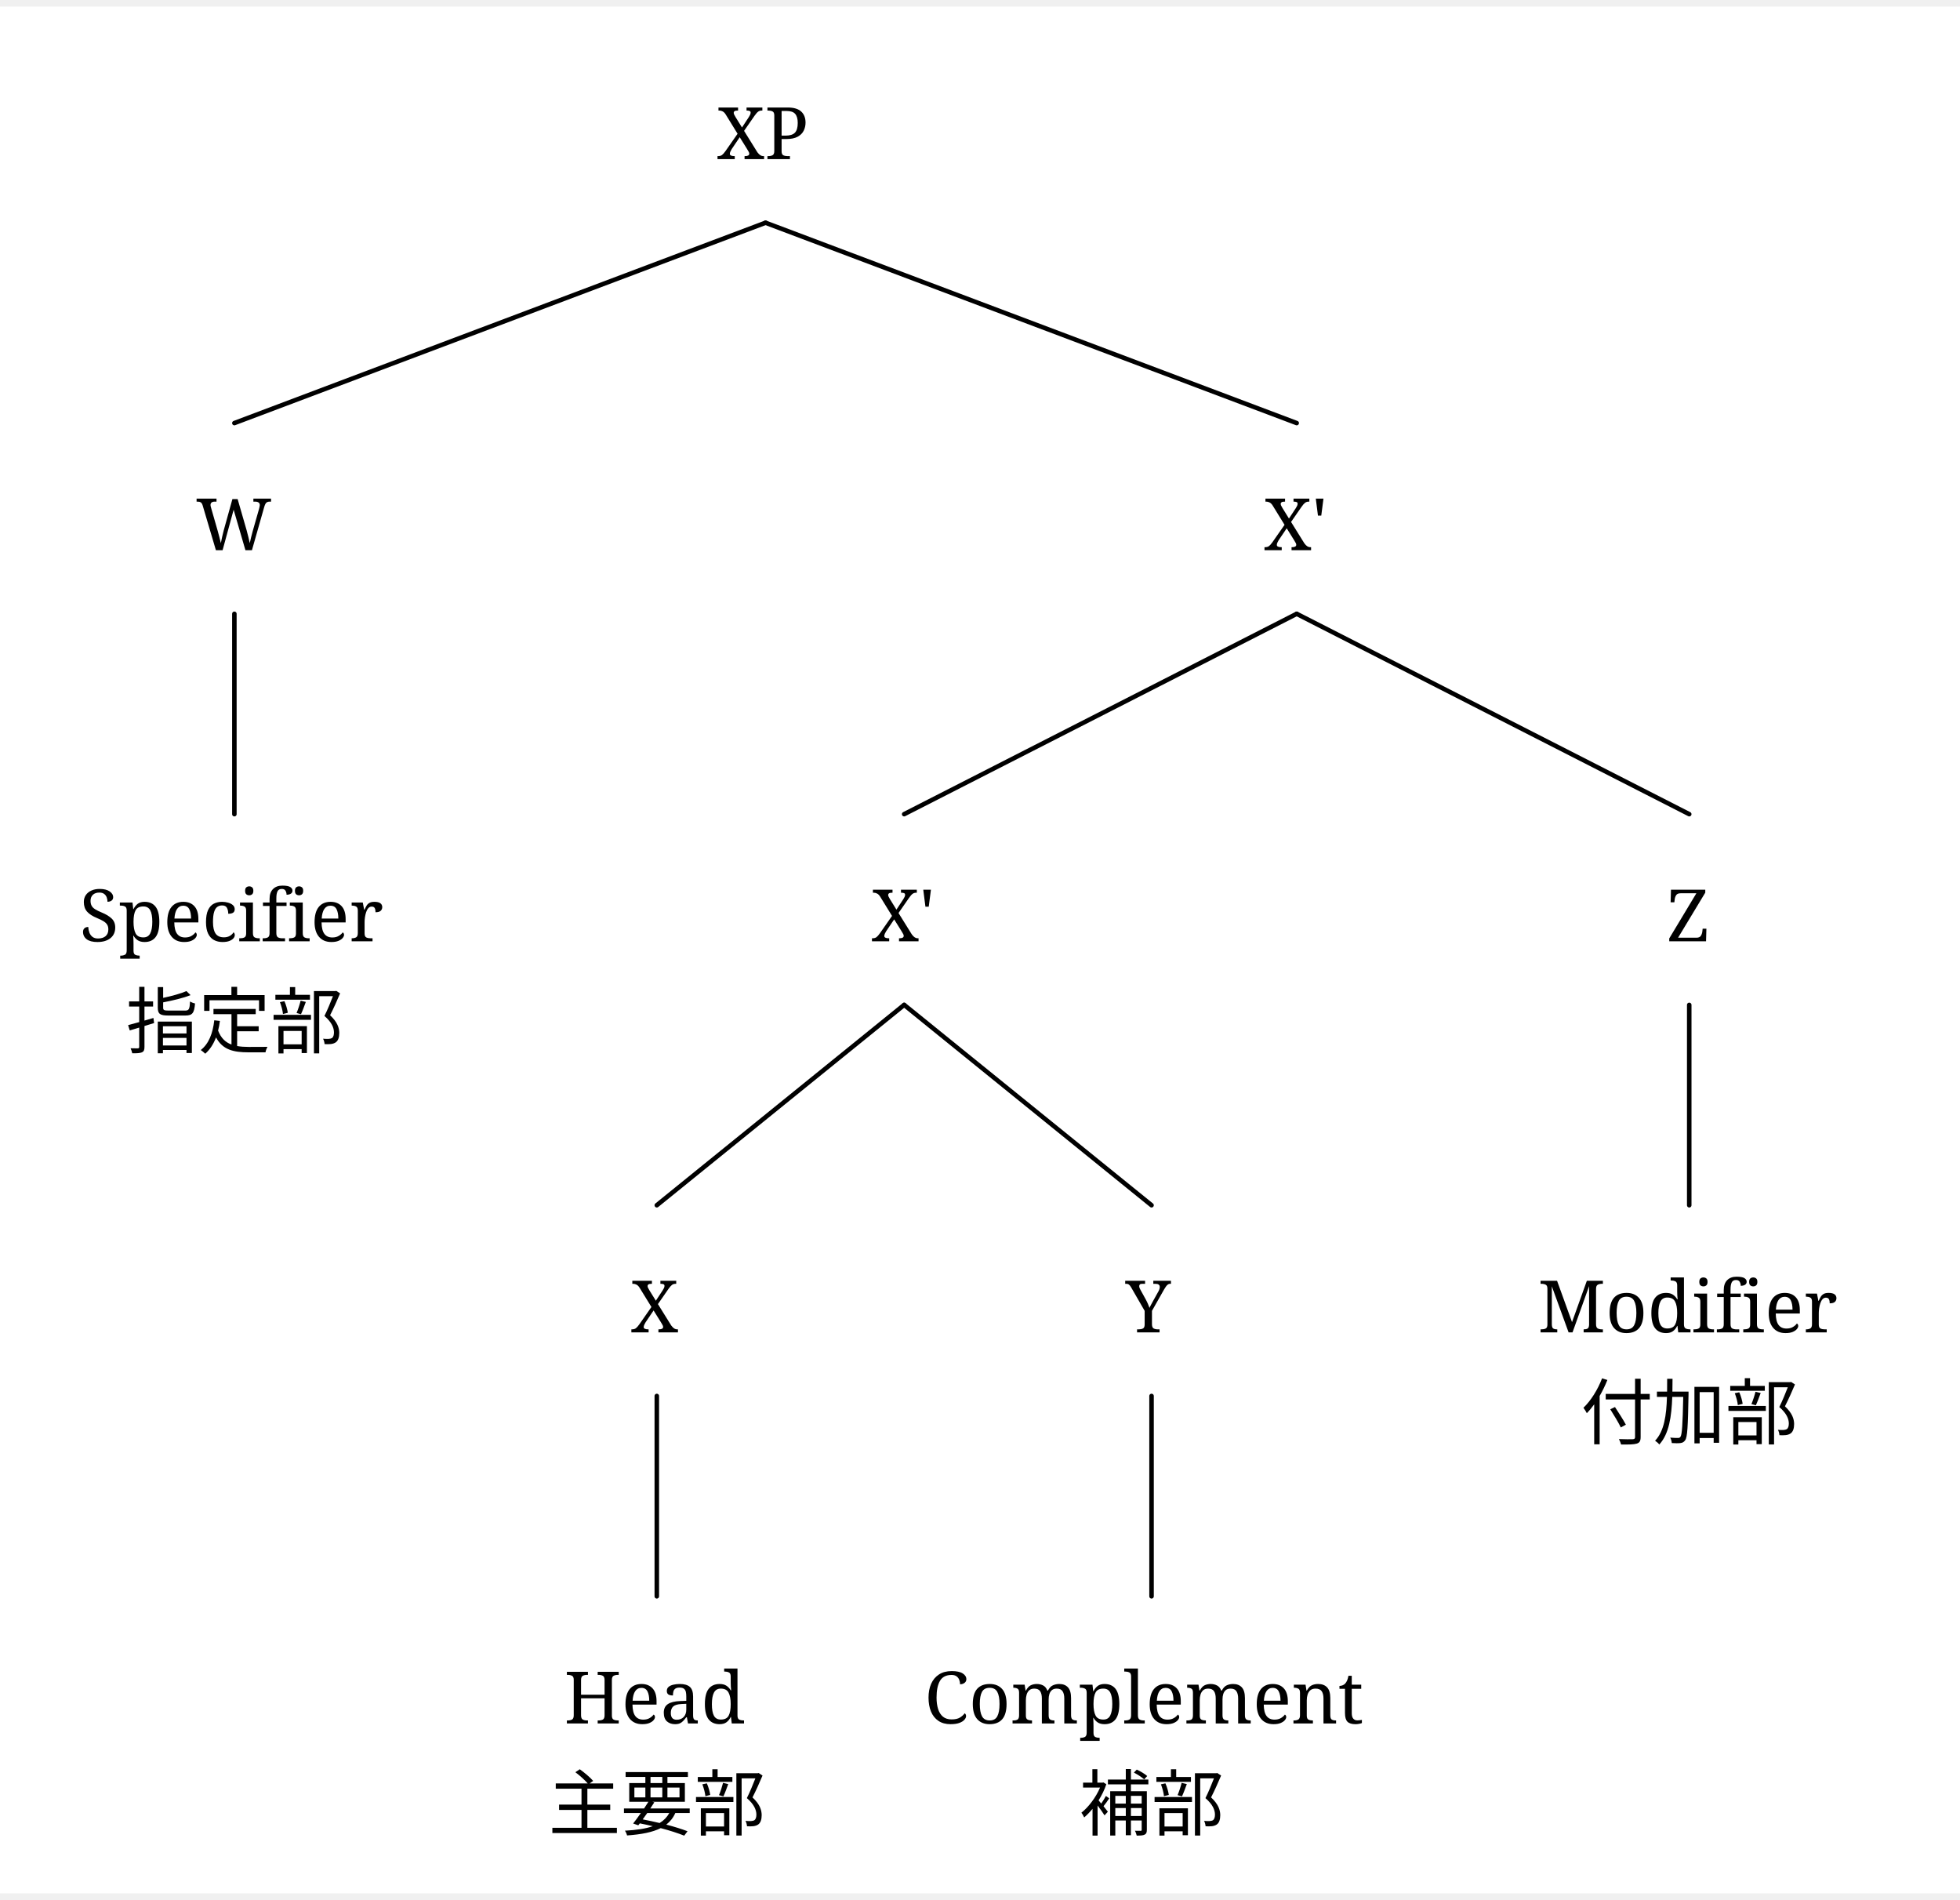
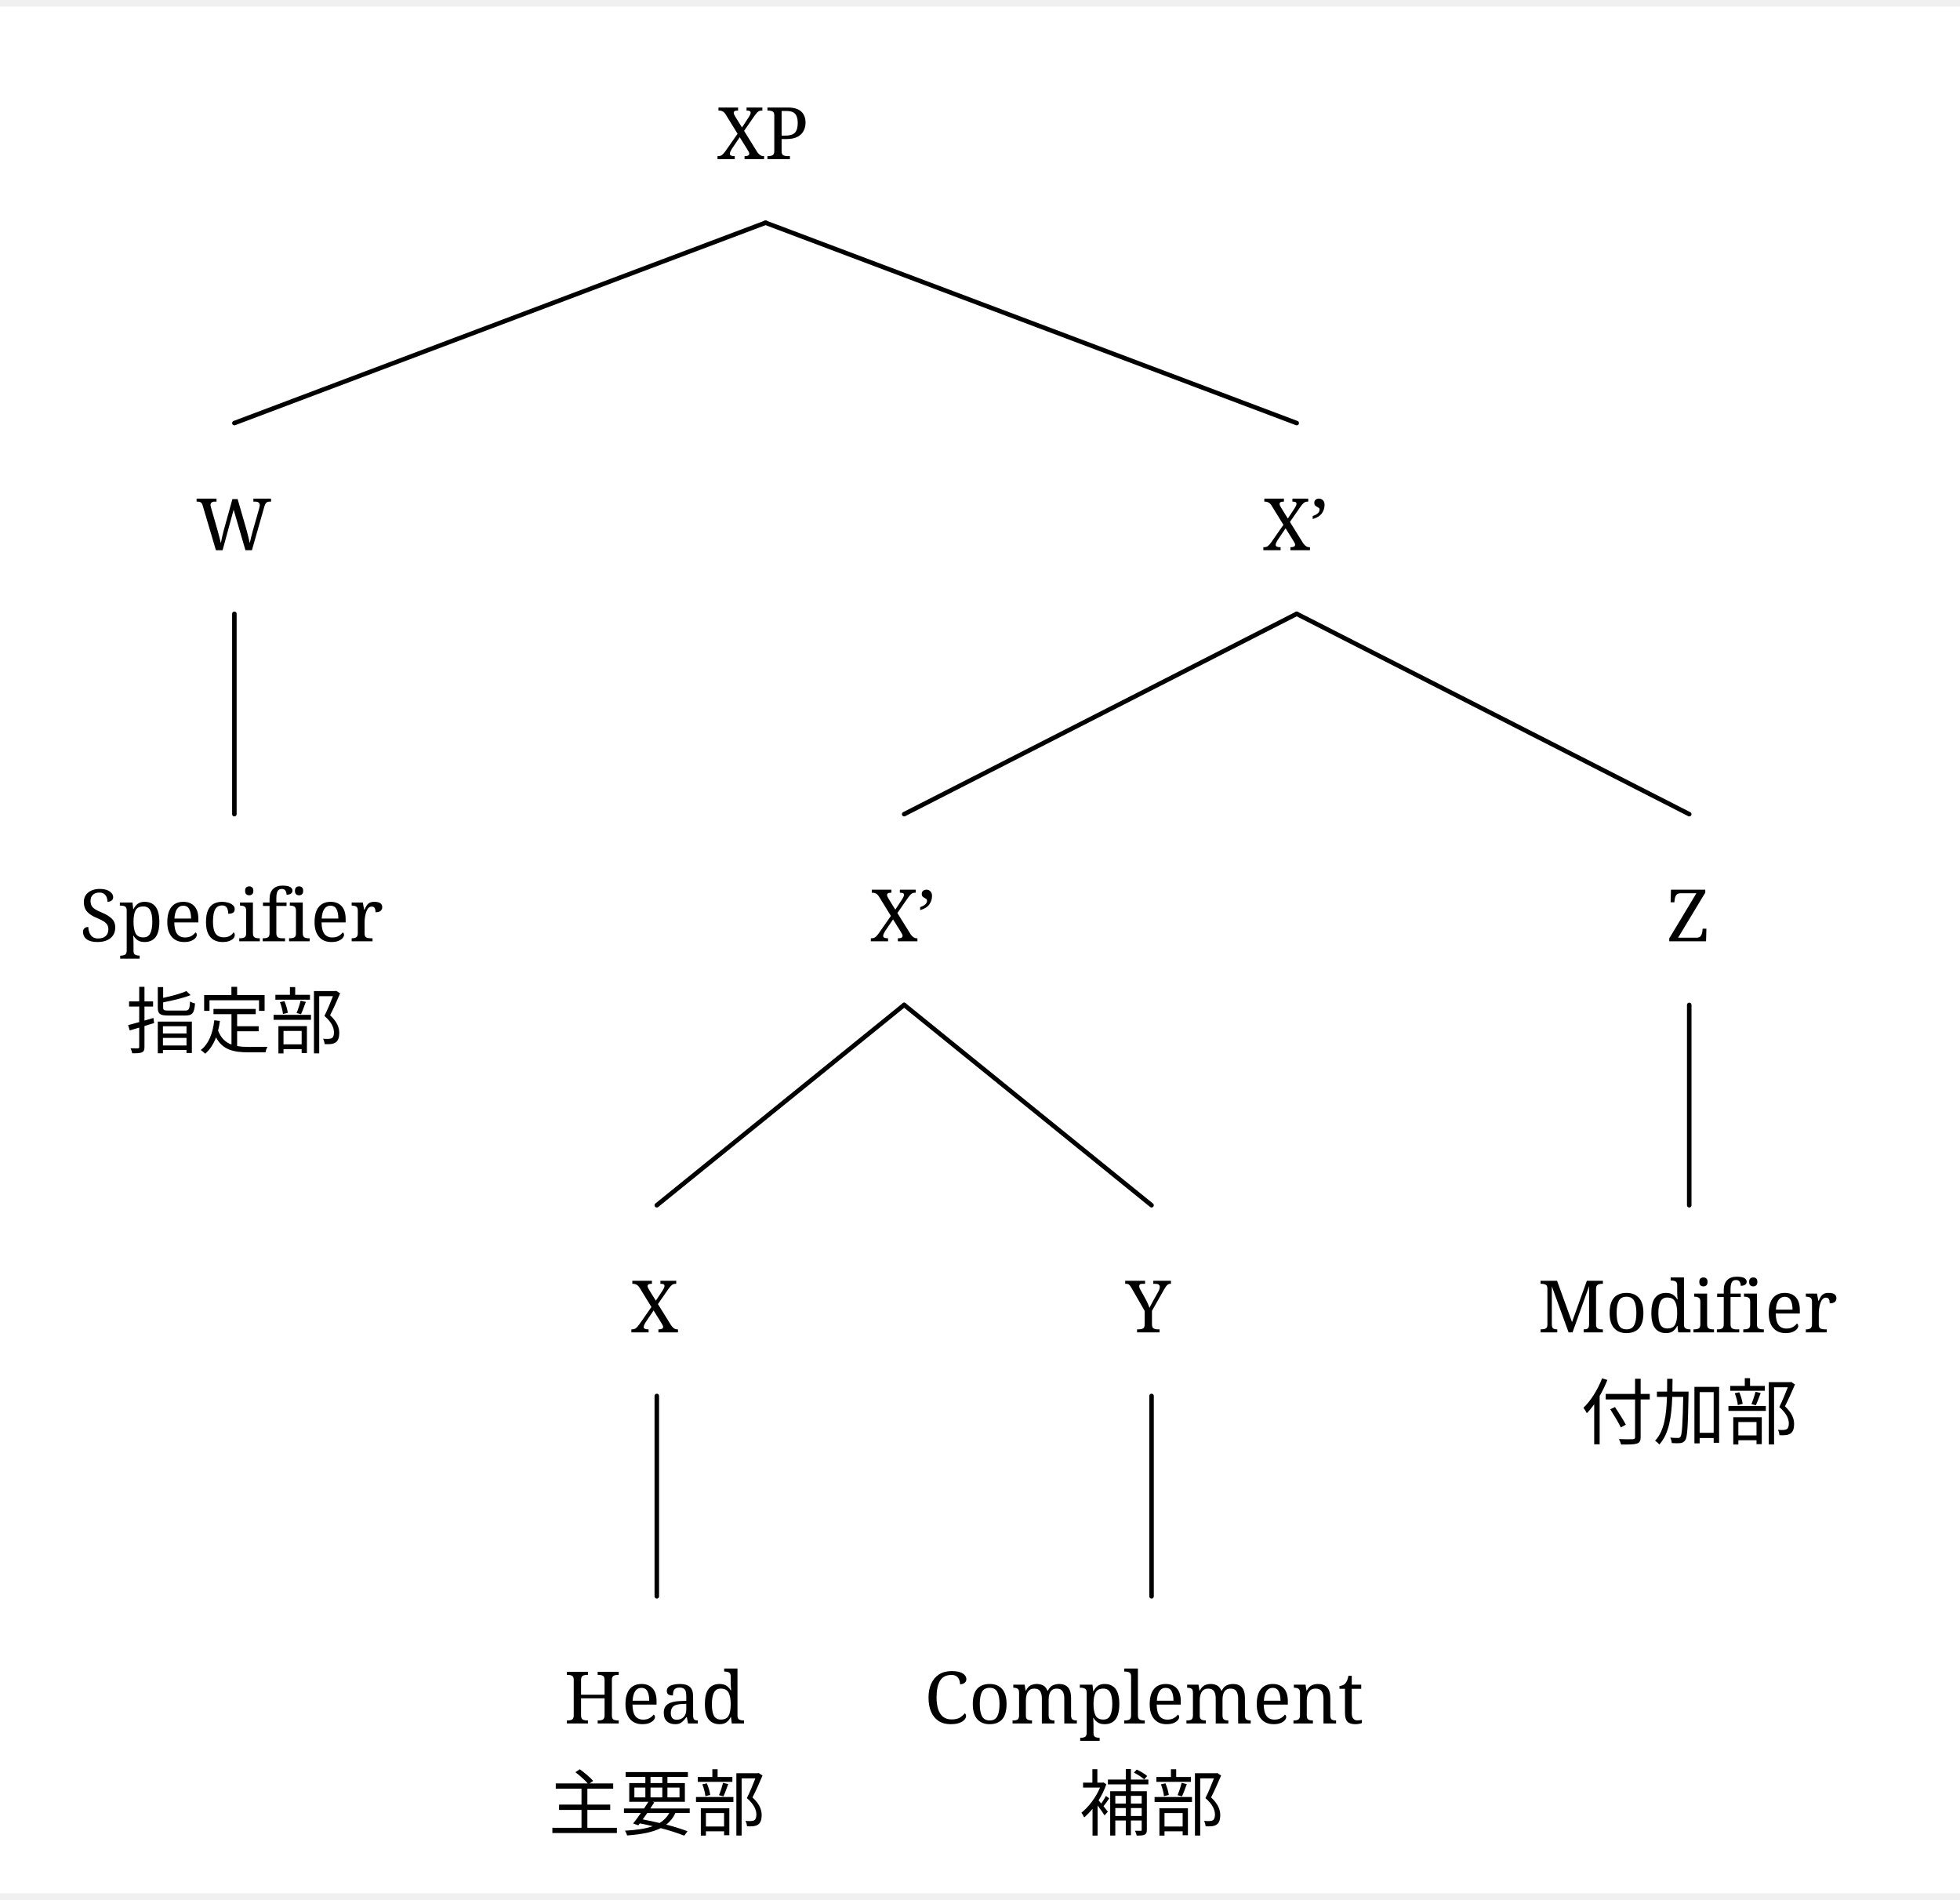
<svg xmlns="http://www.w3.org/2000/svg" width="849.6" height="823.375" viewBox="-17.6, 0, 867.2, 834.625" version="1.1">
  <defs>
    <marker id="arrow" markerUnits="userSpaceOnUse" viewBox="0 0 10 10" refX="10" refY="5" markerWidth="17.6" markerHeight="17.6" orient="auto">
      <path d="M 0 0 L 10 5 L 0 10" fill="black" />
    </marker>
    <marker id="arrowBackward" markerUnits="userSpaceOnUse" viewBox="0 0 10 10" refX="5" refY="5" markerWidth="17.6" markerHeight="17.6" orient="auto">
      <path d="M 0 0 L 10 5 L 0 10 z" fill="black" />
    </marker>
    <marker id="arrowForward" markerUnits="userSpaceOnUse" viewBox="0 0 10 10" refX="5" refY="5" markerWidth="17.6" markerHeight="17.6" orient="auto">
      <path d="M 10 0 L 0 5 L 10 10 z" fill="black" />
    </marker>
    <marker id="arrowBothways" markerUnits="userSpaceOnUse" viewBox="0 0 30 10" refX="15" refY="5" markerWidth="52.8" markerHeight="17.6" orient="auto">
      <path d="M 0 5 L 10 0 L 10 5 L 20 5 L 20 0 L 30 5 L 20 10 L 20 5 L 10 5 L 10 10 z" fill="black" />
    </marker>
    <pattern id="hatchBlack" x="10" y="10" width="10" height="10" patternUnits="userSpaceOnUse" patternTransform="rotate(45)">
      <line x1="0" y="0" x2="0" y2="10" stroke="black" stroke-width="4" />
    </pattern>
    <pattern id="hatchForNode" x="10" y="10" width="10" height="10" patternUnits="userSpaceOnUse" patternTransform="rotate(45)">
      <line x1="0" y="0" x2="0" y2="10" stroke="black" stroke-width="4" />
    </pattern>
    <pattern id="hatchForLeaf" x="10" y="10" width="10" height="10" patternUnits="userSpaceOnUse" patternTransform="rotate(45)">
      <line x1="0" y="0" x2="0" y2="10" stroke="black" stroke-width="4" />
    </pattern>
  </defs>
  <rect x="-17.6" y="0" width="867.2" height="834.625" stroke="none" fill="white" />"
<text white-space="pre" alignment-baseline="text-top" style="fill: black; storoke-width: 0; font-size: 32px;" x="299.613" y="67.5">
    <tspan x="299.613" y="67.5" style="" text-decoration="" font-family="'Noto Serif', 'Noto Serif JP', OpenMoji, 'OpenMoji Color', 'OpenMoji Black', serif">XP</tspan>
  </text>
  <text white-space="pre" alignment-baseline="text-top" style="fill: black; storoke-width: 0; font-size: 32px;" x="69.1" y="240.5">
    <tspan x="69.1" y="240.5" style="" text-decoration="" font-family="'Noto Serif', 'Noto Serif JP', OpenMoji, 'OpenMoji Color', 'OpenMoji Black', serif">W</tspan>
  </text>
  <text white-space="pre" alignment-baseline="text-top" style="fill: black; storoke-width: 0; font-size: 32px;" x="17.6" y="413.5">
    <tspan x="17.6" y="413.5" style="" text-decoration="" font-family="'Noto Serif', 'Noto Serif JP', OpenMoji, 'OpenMoji Color', 'OpenMoji Black', serif">Specifier</tspan>
    <tspan x="38.1" y="460.5" style="" text-decoration="" font-family="'Noto Serif', 'Noto Serif JP', OpenMoji, 'OpenMoji Color', 'OpenMoji Black', serif">指定部</tspan>
  </text>
-   <text white-space="pre" alignment-baseline="text-top" style="fill: black; storoke-width: 0; font-size: 32px;" x="541.625" y="240.5">
-     <tspan x="541.625" y="240.5" style="" text-decoration="" font-family="'Noto Serif', 'Noto Serif JP', OpenMoji, 'OpenMoji Color', 'OpenMoji Black', serif">X'</tspan>
+   <text white-space="pre" alignment-baseline="text-top" style="fill: black; storoke-width: 0; font-size: 32px;" x="541.125" y="240.5">
+     <tspan x="541.125" y="240.5" style="" text-decoration="" font-family="'Noto Serif', 'Noto Serif JP', OpenMoji, 'OpenMoji Color', 'OpenMoji Black', serif">X’</tspan>
  </text>
-   <text white-space="pre" alignment-baseline="text-top" style="fill: black; storoke-width: 0; font-size: 32px;" x="367.95" y="413.5">
-     <tspan x="367.95" y="413.5" style="" text-decoration="" font-family="'Noto Serif', 'Noto Serif JP', OpenMoji, 'OpenMoji Color', 'OpenMoji Black', serif">X'</tspan>
+   <text white-space="pre" alignment-baseline="text-top" style="fill: black; storoke-width: 0; font-size: 32px;" x="367.45" y="413.5">
+     <tspan x="367.45" y="413.5" style="" text-decoration="" font-family="'Noto Serif', 'Noto Serif JP', OpenMoji, 'OpenMoji Color', 'OpenMoji Black', serif">X’</tspan>
  </text>
  <text white-space="pre" alignment-baseline="text-top" style="fill: black; storoke-width: 0; font-size: 32px;" x="261.5" y="586.5">
    <tspan x="261.5" y="586.5" style="" text-decoration="" font-family="'Noto Serif', 'Noto Serif JP', OpenMoji, 'OpenMoji Color', 'OpenMoji Black', serif">X</tspan>
  </text>
  <text white-space="pre" alignment-baseline="text-top" style="fill: black; storoke-width: 0; font-size: 32px;" x="225" y="759.5">
    <tspan x="232" y="759.5" style="" text-decoration="" font-family="'Noto Serif', 'Noto Serif JP', OpenMoji, 'OpenMoji Color', 'OpenMoji Black', serif">Head</tspan>
    <tspan x="225" y="806.5" style="" text-decoration="" font-family="'Noto Serif', 'Noto Serif JP', OpenMoji, 'OpenMoji Color', 'OpenMoji Black', serif">主要部</tspan>
  </text>
  <text white-space="pre" alignment-baseline="text-top" style="fill: black; storoke-width: 0; font-size: 32px;" x="480.4" y="586.5">
    <tspan x="480.4" y="586.5" style="" text-decoration="" font-family="'Noto Serif', 'Noto Serif JP', OpenMoji, 'OpenMoji Color', 'OpenMoji Black', serif">Y</tspan>
  </text>
  <text white-space="pre" alignment-baseline="text-top" style="fill: black; storoke-width: 0; font-size: 32px;" x="391.4" y="759.5">
    <tspan x="391.4" y="759.5" style="" text-decoration="" font-family="'Noto Serif', 'Noto Serif JP', OpenMoji, 'OpenMoji Color', 'OpenMoji Black', serif">Complement</tspan>
    <tspan x="459.9" y="806.5" style="" text-decoration="" font-family="'Noto Serif', 'Noto Serif JP', OpenMoji, 'OpenMoji Color', 'OpenMoji Black', serif">補部</tspan>
  </text>
  <text white-space="pre" alignment-baseline="text-top" style="fill: black; storoke-width: 0; font-size: 32px;" x="719.8" y="413.5">
    <tspan x="719.8" y="413.5" style="" text-decoration="" font-family="'Noto Serif', 'Noto Serif JP', OpenMoji, 'OpenMoji Color', 'OpenMoji Black', serif">Z</tspan>
  </text>
  <text white-space="pre" alignment-baseline="text-top" style="fill: black; storoke-width: 0; font-size: 32px;" x="662.8" y="586.5">
    <tspan x="662.8" y="586.5" style="" text-decoration="" font-family="'Noto Serif', 'Noto Serif JP', OpenMoji, 'OpenMoji Color', 'OpenMoji Black', serif">Modifier</tspan>
    <tspan x="681.8" y="633.5" style="" text-decoration="" font-family="'Noto Serif', 'Noto Serif JP', OpenMoji, 'OpenMoji Color', 'OpenMoji Black', serif">付加部</tspan>
  </text>
  <line style="fill: none; stroke:black; stroke-width:2; stroke-linejoin:round; stroke-linecap:round;" x1="86.1" y1="184.25" x2="321.113" y2="95.625" />
  <line style="fill: none; stroke:black; stroke-width:2; stroke-linejoin:round; stroke-linecap:round;" x1="556.125" y1="184.25" x2="321.113" y2="95.625" />
  <line style="fill: none; stroke:black; stroke-width:2; stroke-linejoin:round; stroke-linecap:round;" x1="86.1" y1="357.25" x2="86.1" y2="268.625" />
  <line style="fill: none; stroke:black; stroke-width:2; stroke-linejoin:round; stroke-linecap:round;" x1="382.45" y1="357.25" x2="556.125" y2="268.625" />
  <line style="fill: none; stroke:black; stroke-width:2; stroke-linejoin:round; stroke-linecap:round;" x1="729.8" y1="357.25" x2="556.125" y2="268.625" />
  <line style="fill: none; stroke:black; stroke-width:2; stroke-linejoin:round; stroke-linecap:round;" x1="273" y1="530.25" x2="382.45" y2="441.625" />
  <line style="fill: none; stroke:black; stroke-width:2; stroke-linejoin:round; stroke-linecap:round;" x1="491.9" y1="530.25" x2="382.45" y2="441.625" />
  <line style="fill: none; stroke:black; stroke-width:2; stroke-linejoin:round; stroke-linecap:round;" x1="273" y1="703.25" x2="273" y2="614.625" />
  <line style="fill: none; stroke:black; stroke-width:2; stroke-linejoin:round; stroke-linecap:round;" x1="491.9" y1="703.25" x2="491.9" y2="614.625" />
  <line style="fill: none; stroke:black; stroke-width:2; stroke-linejoin:round; stroke-linecap:round;" x1="729.8" y1="530.25" x2="729.8" y2="441.625" />
</svg>
